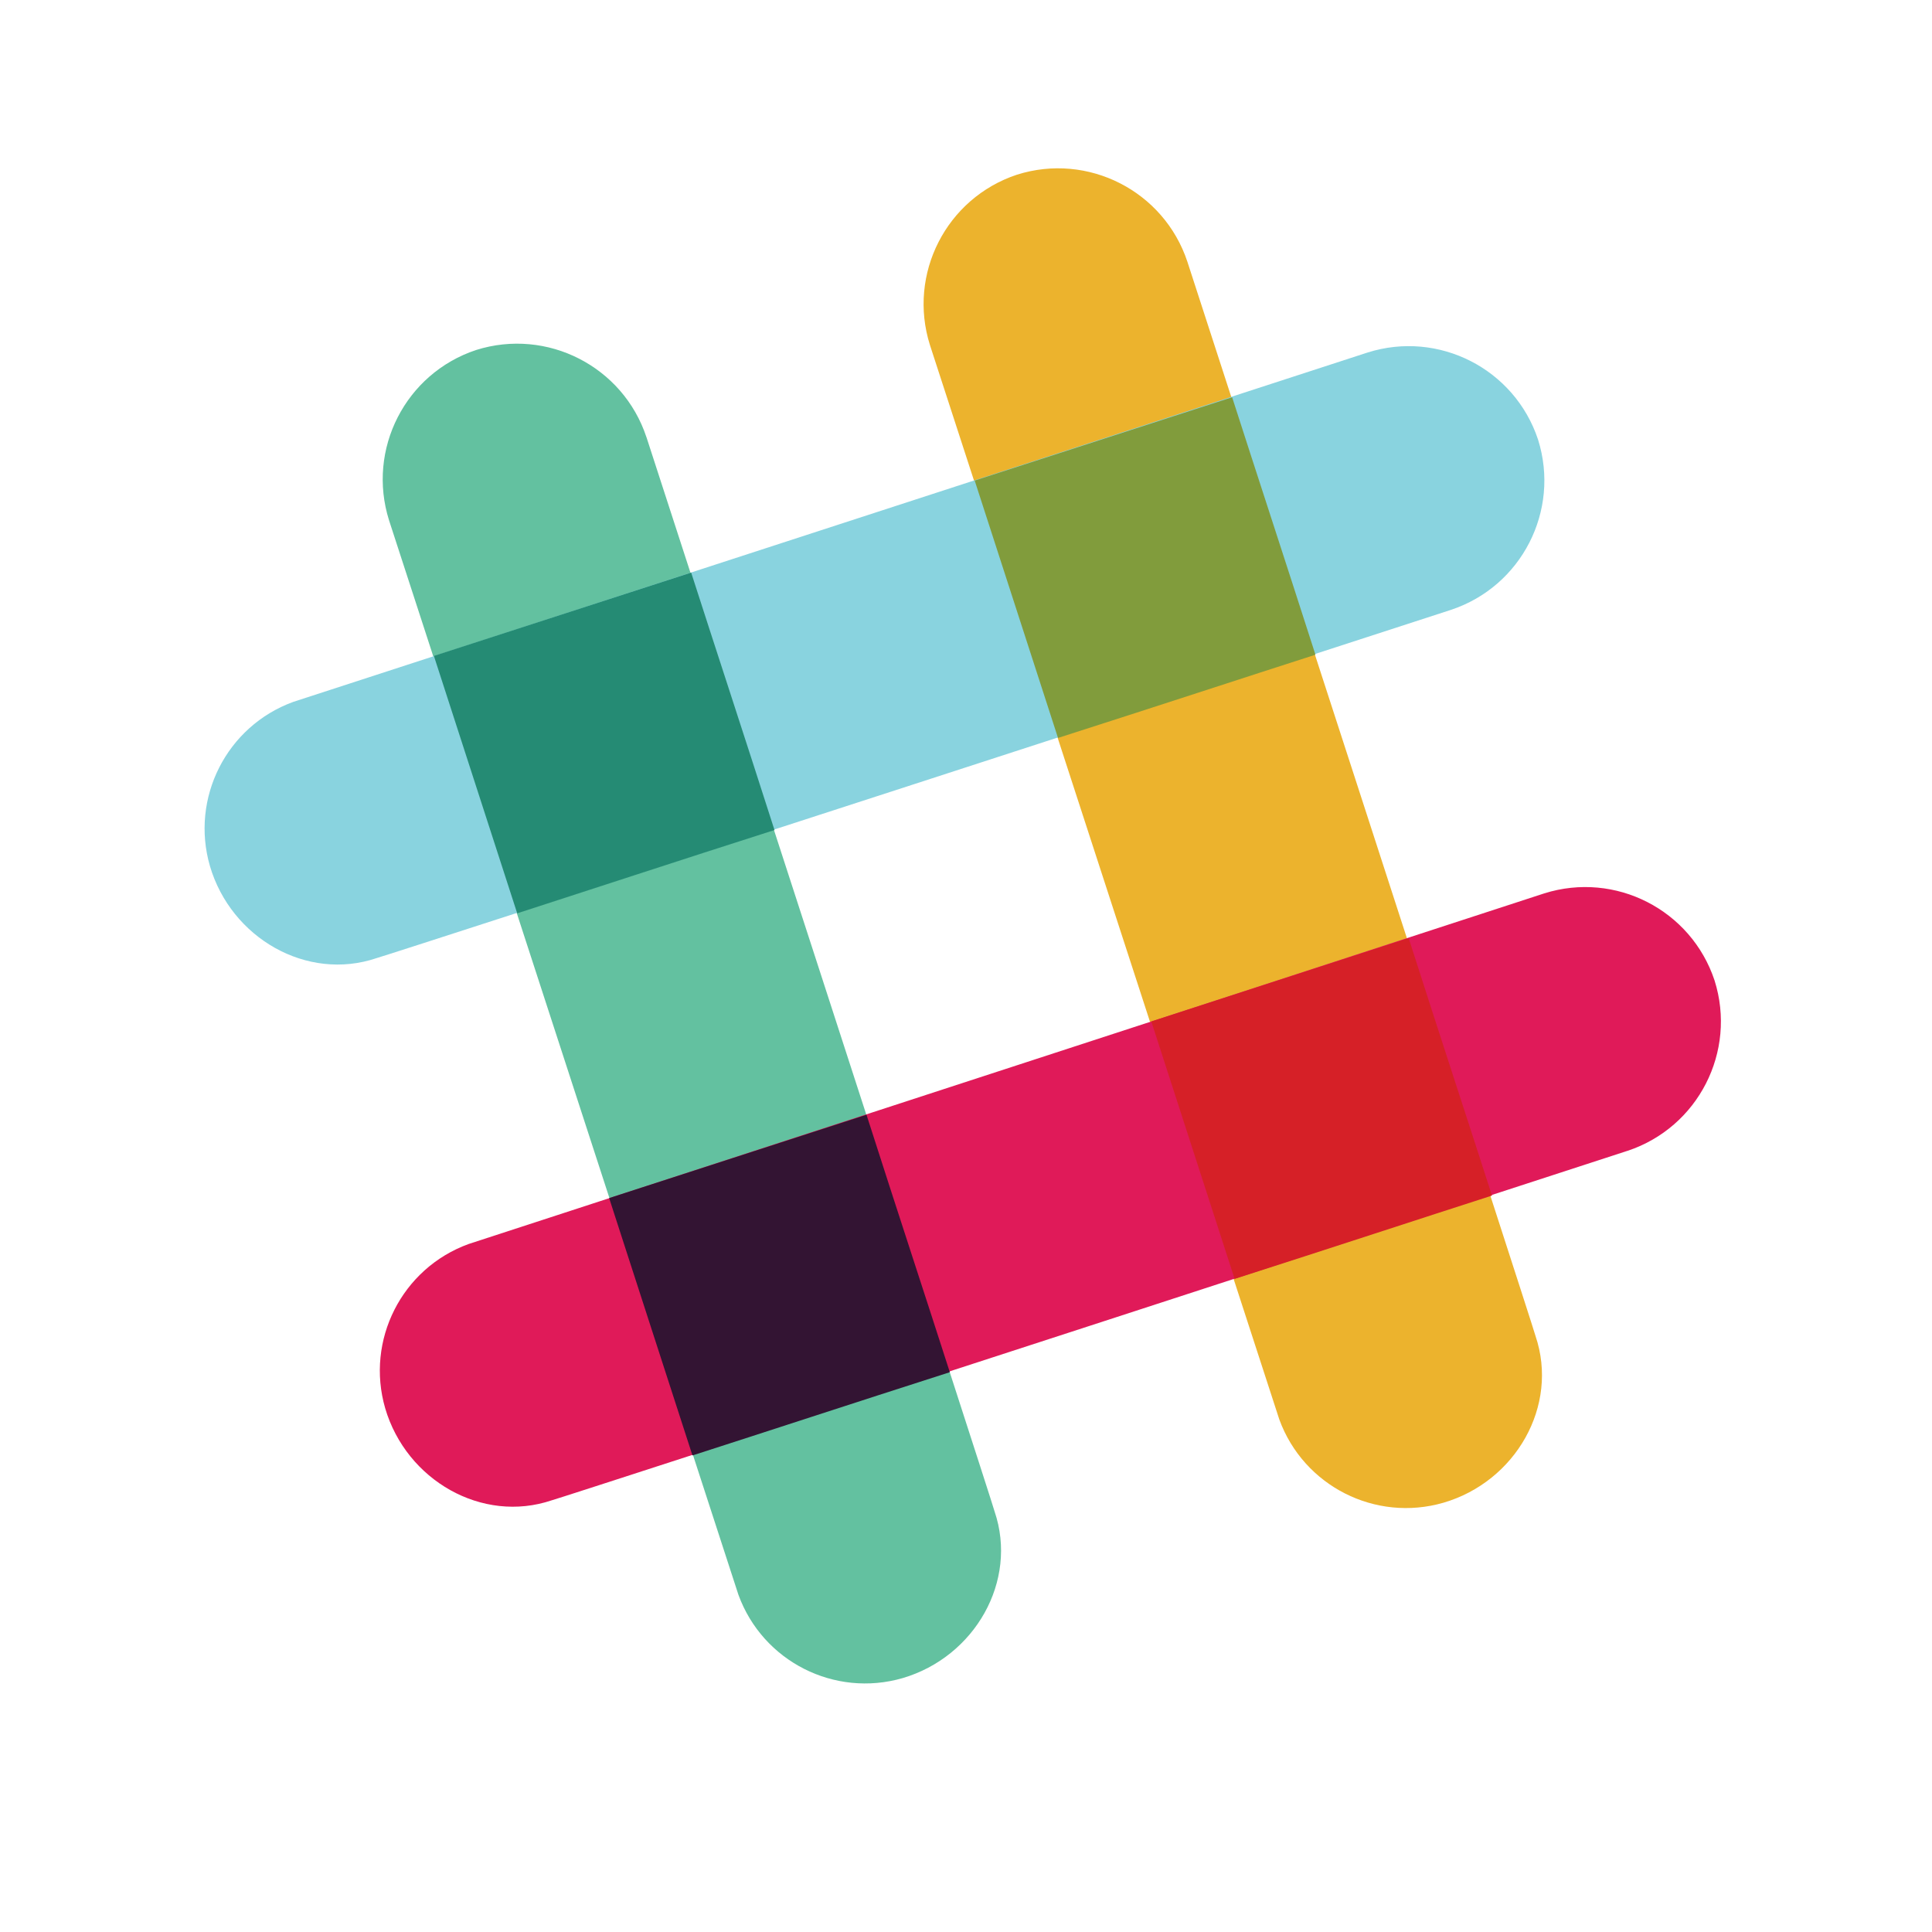
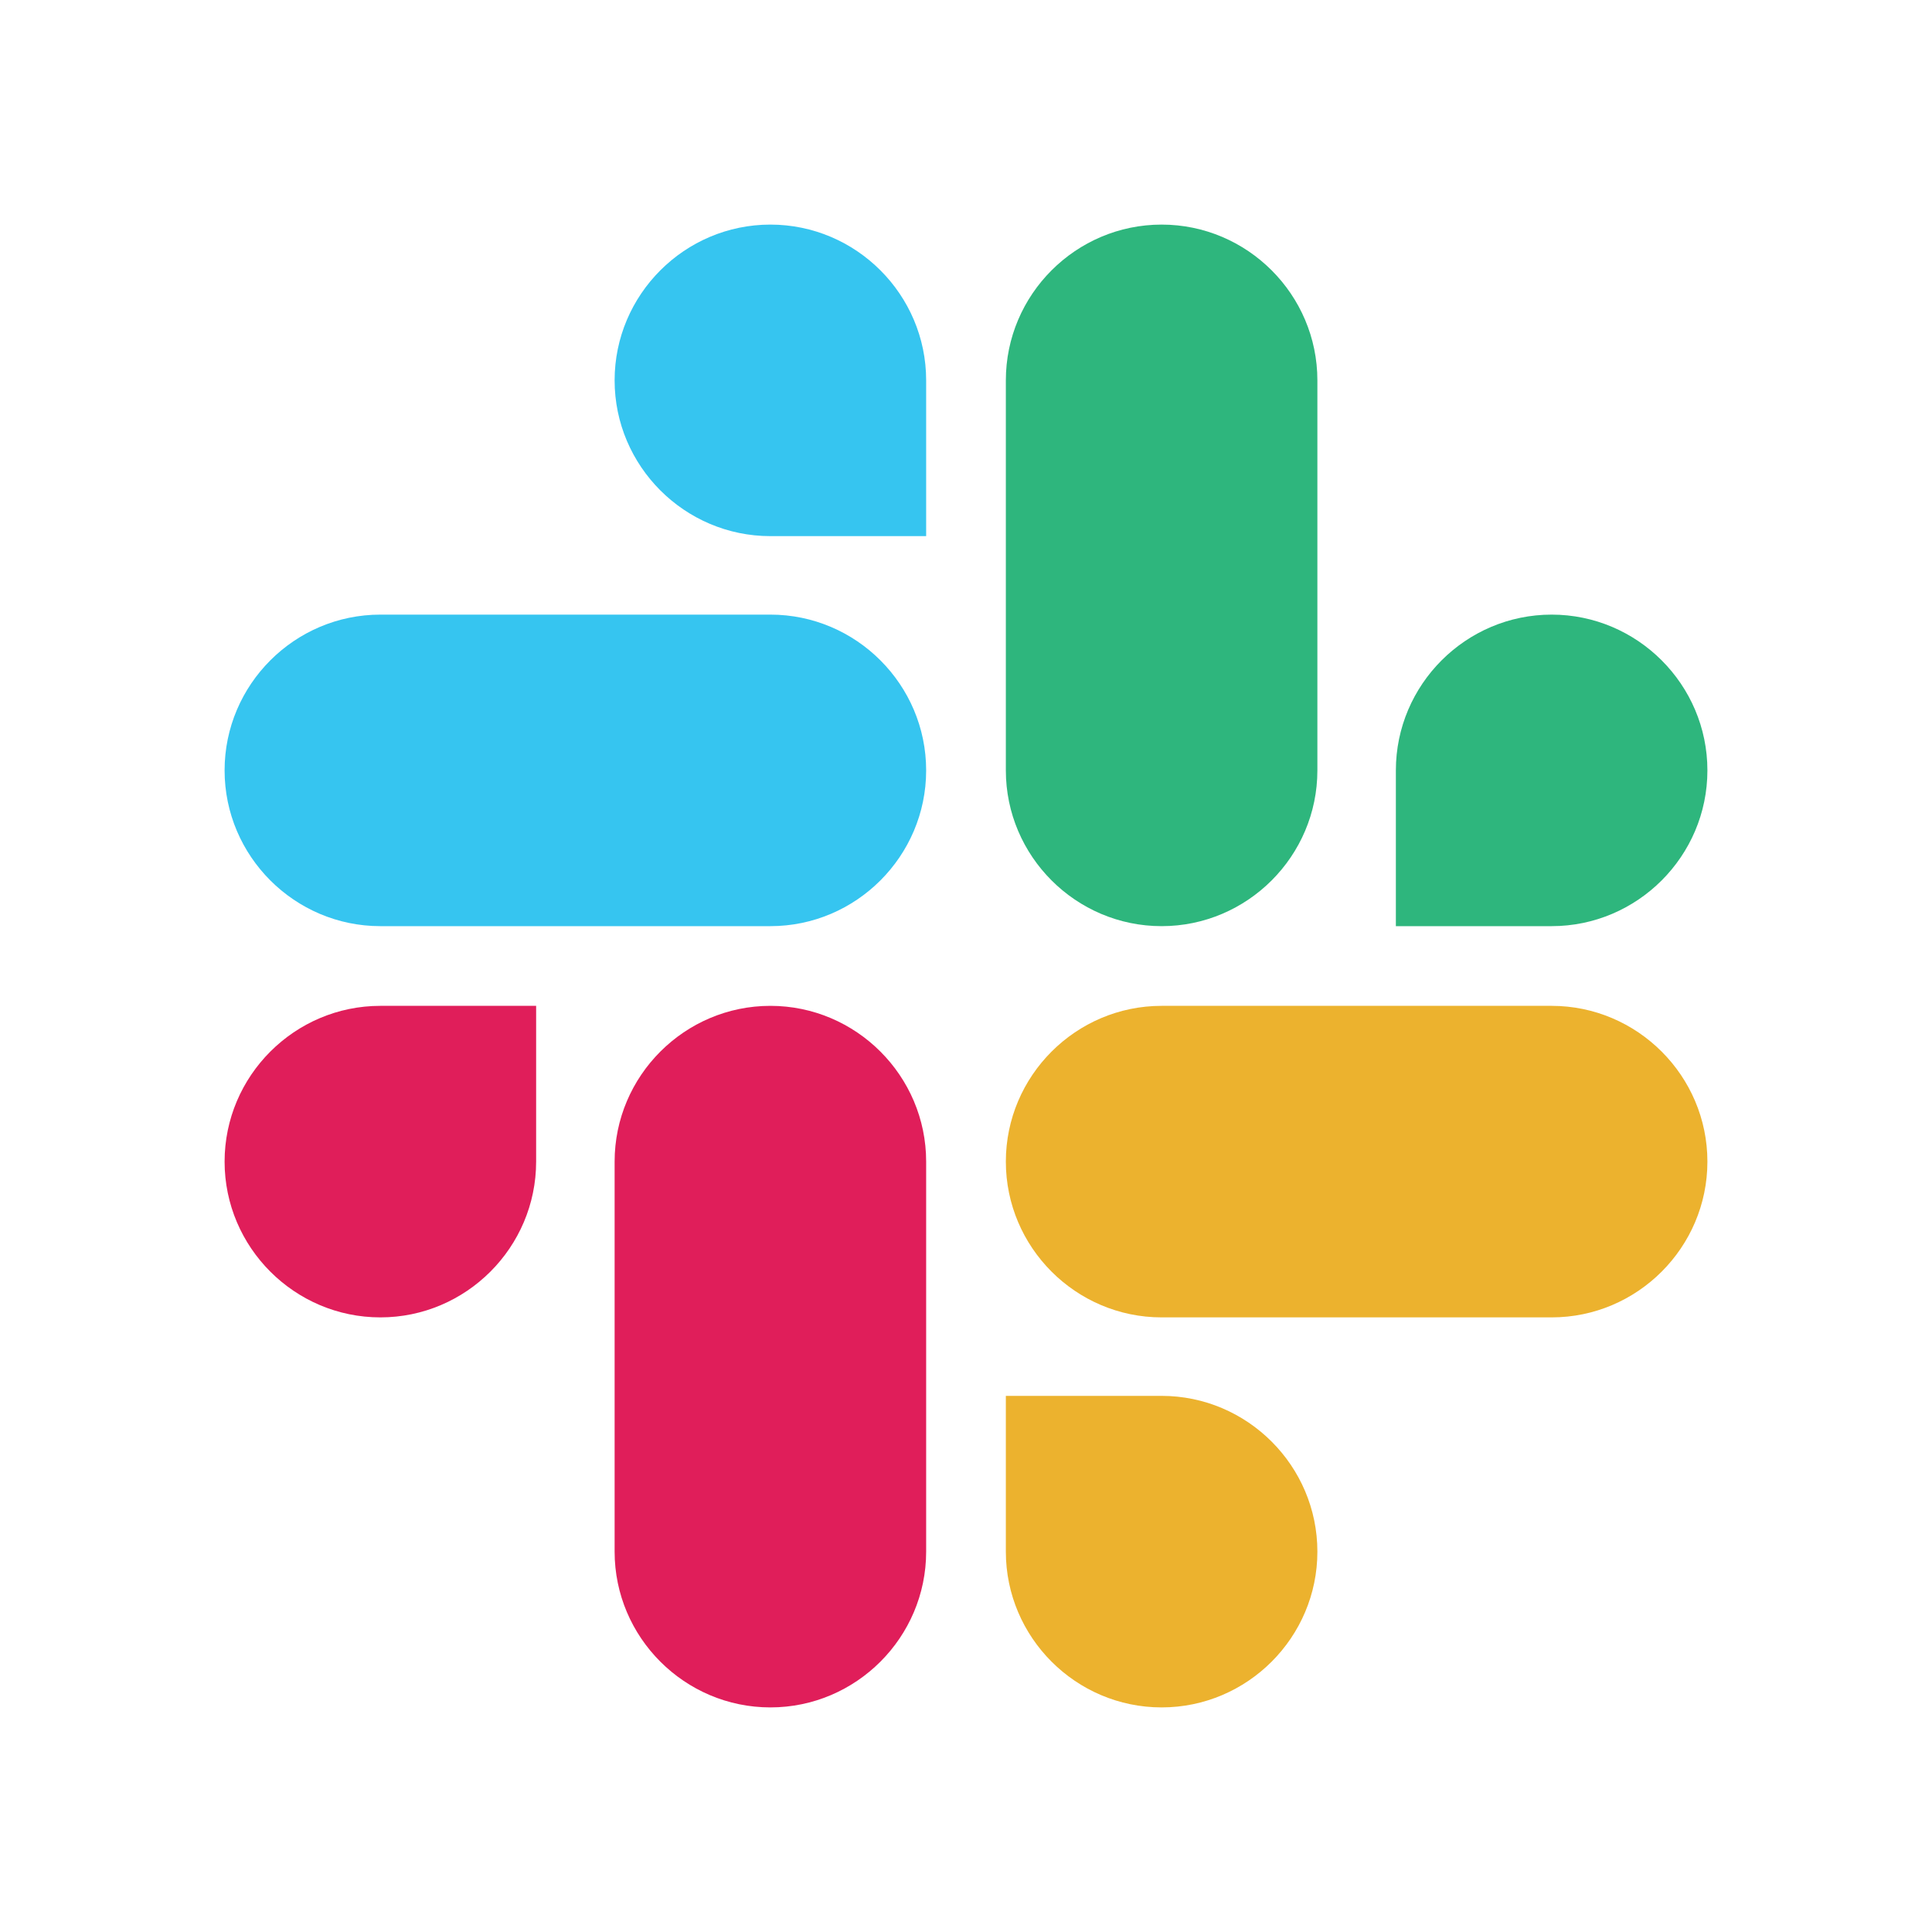
- <svg xmlns="http://www.w3.org/2000/svg" width="24" height="24" viewBox="0 0 24 24">
-   <g fill="none" fill-rule="evenodd">
-     <path d="M14.75 3.251a1.693 1.693 0 0 0-2.117-1.081 1.693 1.693 0 0 0-1.081 2.116l4.34 13.347a1.675 1.675 0 0 0 2.04 1.034c.896-.262 1.436-1.204 1.143-2.07 0-.03-4.325-13.346-4.325-13.346z" fill="#ECB32D" />
-     <path d="M8.03 5.43a1.693 1.693 0 0 0-2.116-1.082 1.693 1.693 0 0 0-1.081 2.116l4.34 13.347a1.675 1.675 0 0 0 2.04 1.035c.895-.263 1.436-1.205 1.142-2.07 0-.031-4.325-13.347-4.325-13.347z" fill="#63C1A0" />
-     <path d="M20.218 14.296a1.693 1.693 0 0 0 1.081-2.116 1.693 1.693 0 0 0-2.116-1.082L5.82 15.454a1.675 1.675 0 0 0-1.035 2.04c.263.895 1.205 1.436 2.07 1.143.031 0 13.362-4.341 13.362-4.341z" fill="#E01A59" />
-     <path d="M8.602 18.08c.865-.278 1.992-.648 3.197-1.034-.278-.866-.649-1.993-1.035-3.198l-3.197 1.035 1.035 3.197z" fill="#331433" />
-     <path d="M15.337 15.887c1.204-.386 2.332-.757 3.197-1.035-.278-.865-.649-1.993-1.035-3.198l-3.197 1.035 1.035 3.198z" fill="#D62027" />
-     <path d="M18.024 7.576a1.693 1.693 0 0 0 1.082-2.116 1.693 1.693 0 0 0-2.117-1.081L3.643 8.719a1.675 1.675 0 0 0-1.035 2.04c.263.895 1.205 1.436 2.07 1.143.03 0 13.346-4.326 13.346-4.326z" fill="#89D3DF" />
-     <path d="M6.424 11.346c.865-.279 1.992-.65 3.197-1.035-.386-1.205-.757-2.333-1.035-3.198L5.39 8.148l1.035 3.198z" fill="#258B74" />
-     <path d="M13.143 9.167c1.205-.386 2.333-.756 3.198-1.034-.387-1.205-.757-2.333-1.035-3.198L12.108 5.97l1.035 3.197z" fill="#819C3C" />
+ <svg xmlns="http://www.w3.org/2000/svg" version="1.1" x="0px" y="0px" viewBox="55 55 160 160" style="enable-background:new 0 0 270 270;" xml:space="preserve">
+   <style type="text/css">.st0{fill:#E01E5A;}.st1{fill:#36C5F0;}.st2{fill:#2EB67D;}.st3{fill:#ECB22E;</style>
+   <g>
+     <g>
+       <path class="st0" d="M99.4,151.2c0,7.1-5.8,12.9-12.9,12.9c-7.1,0-12.9-5.8-12.9-12.9c0-7.1,5.8-12.9,12.9-12.9h12.9V151.2z" />
+       <path class="st0" d="M105.9,151.2c0-7.1,5.8-12.9,12.9-12.9s12.9,5.8,12.9,12.9v32.3c0,7.1-5.8,12.9-12.9,12.9s-12.9-5.8-12.9-12.9V151.2z" />
+     </g>
+     <g>
+       <path class="st1" d="M118.8,99.4c-7.1,0-12.9-5.8-12.9-12.9c0-7.1,5.8-12.9,12.9-12.9s12.9,5.8,12.9,12.9v12.9H118.8z" />
+       <path class="st1" d="M118.8,105.9c7.1,0,12.9,5.8,12.9,12.9s-5.8,12.9-12.9,12.9H86.5c-7.1,0-12.9-5.8-12.9-12.9s5.8-12.9,12.9-12.9H118.8z" />
+     </g>
+     <g>
+       <path class="st2" d="M170.6,118.8c0-7.1,5.8-12.9,12.9-12.9c7.1,0,12.9,5.8,12.9,12.9s-5.8,12.9-12.9,12.9h-12.9V118.8z" />
+       <path class="st2" d="M164.1,118.8c0,7.1-5.8,12.9-12.9,12.9c-7.1,0-12.9-5.8-12.9-12.9V86.5c0-7.1,5.8-12.9,12.9-12.9c7.1,0,12.9,5.8,12.9,12.9V118.8z" />
+     </g>
+     <g>
+       <path class="st3" d="M151.2,170.6c7.1,0,12.9,5.8,12.9,12.9c0,7.1-5.8,12.9-12.9,12.9c-7.1,0-12.9-5.8-12.9-12.9v-12.9H151.2z" />
+       <path class="st3" d="M151.2,164.1c-7.1,0-12.9-5.8-12.9-12.9c0-7.1,5.8-12.9,12.9-12.9h32.3c7.1,0,12.9,5.8,12.9,12.9c0,7.1-5.8,12.9-12.9,12.9H151.2z" />
+     </g>
  </g>
</svg>
